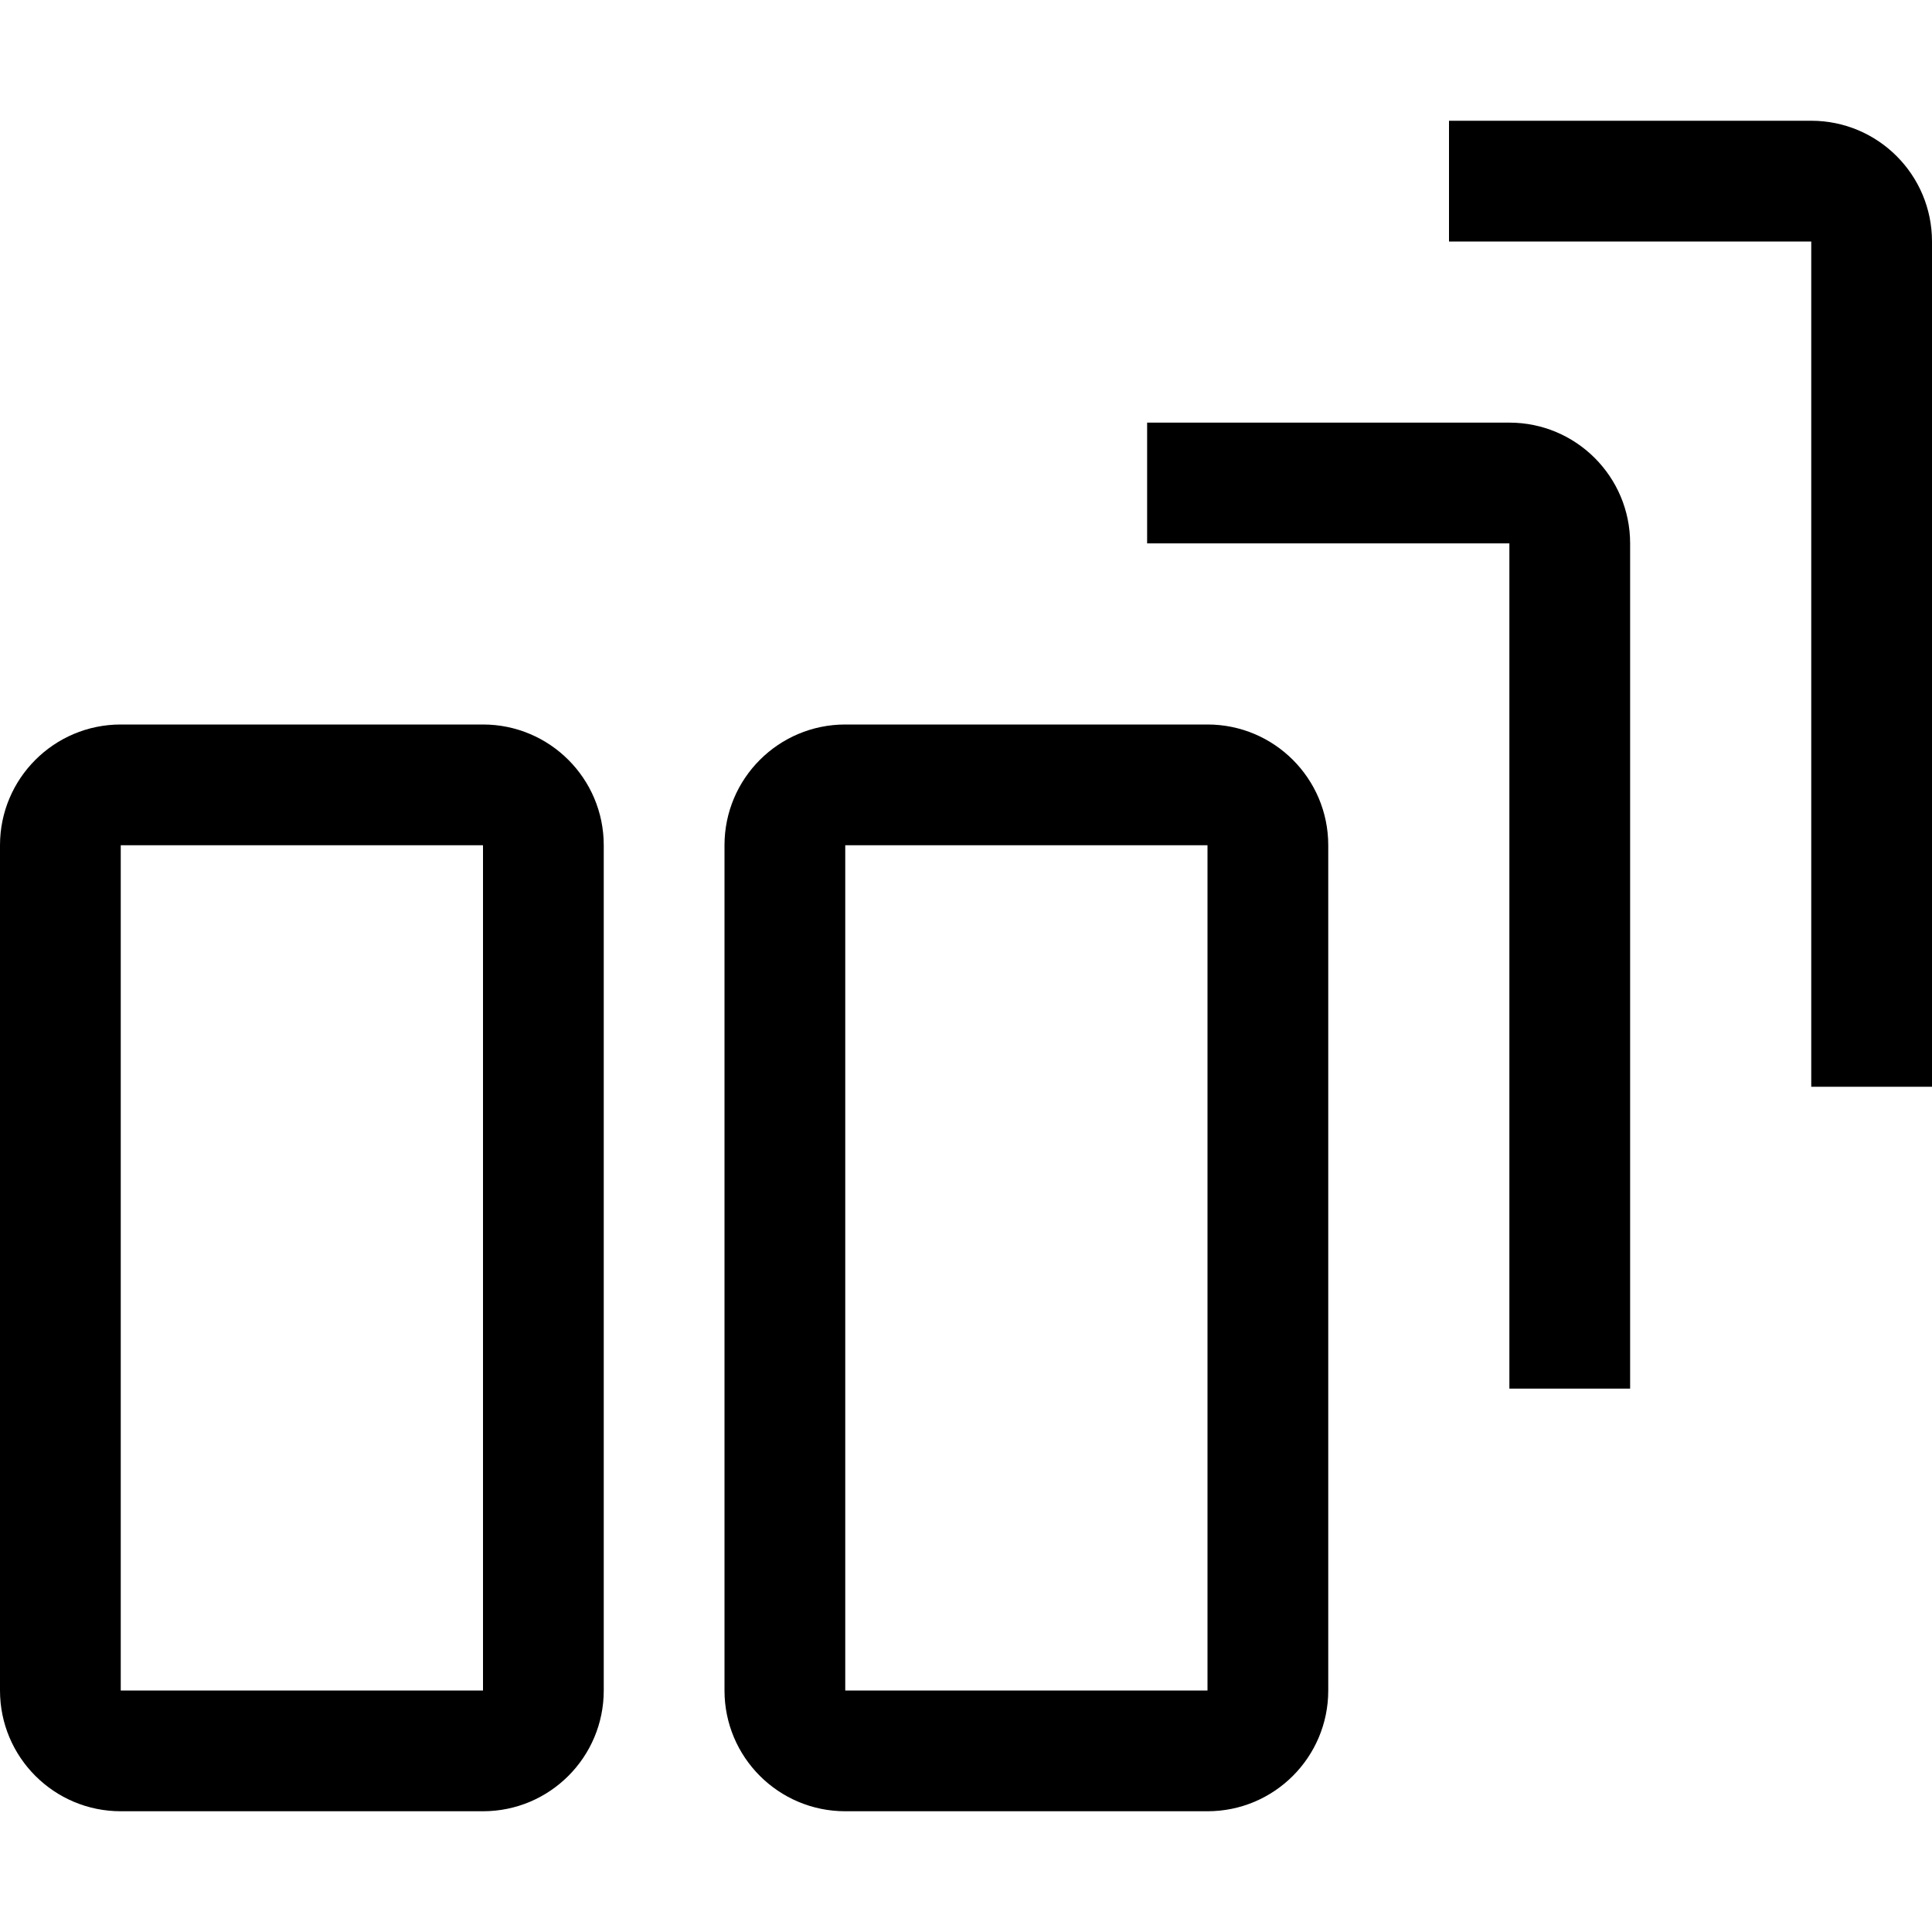
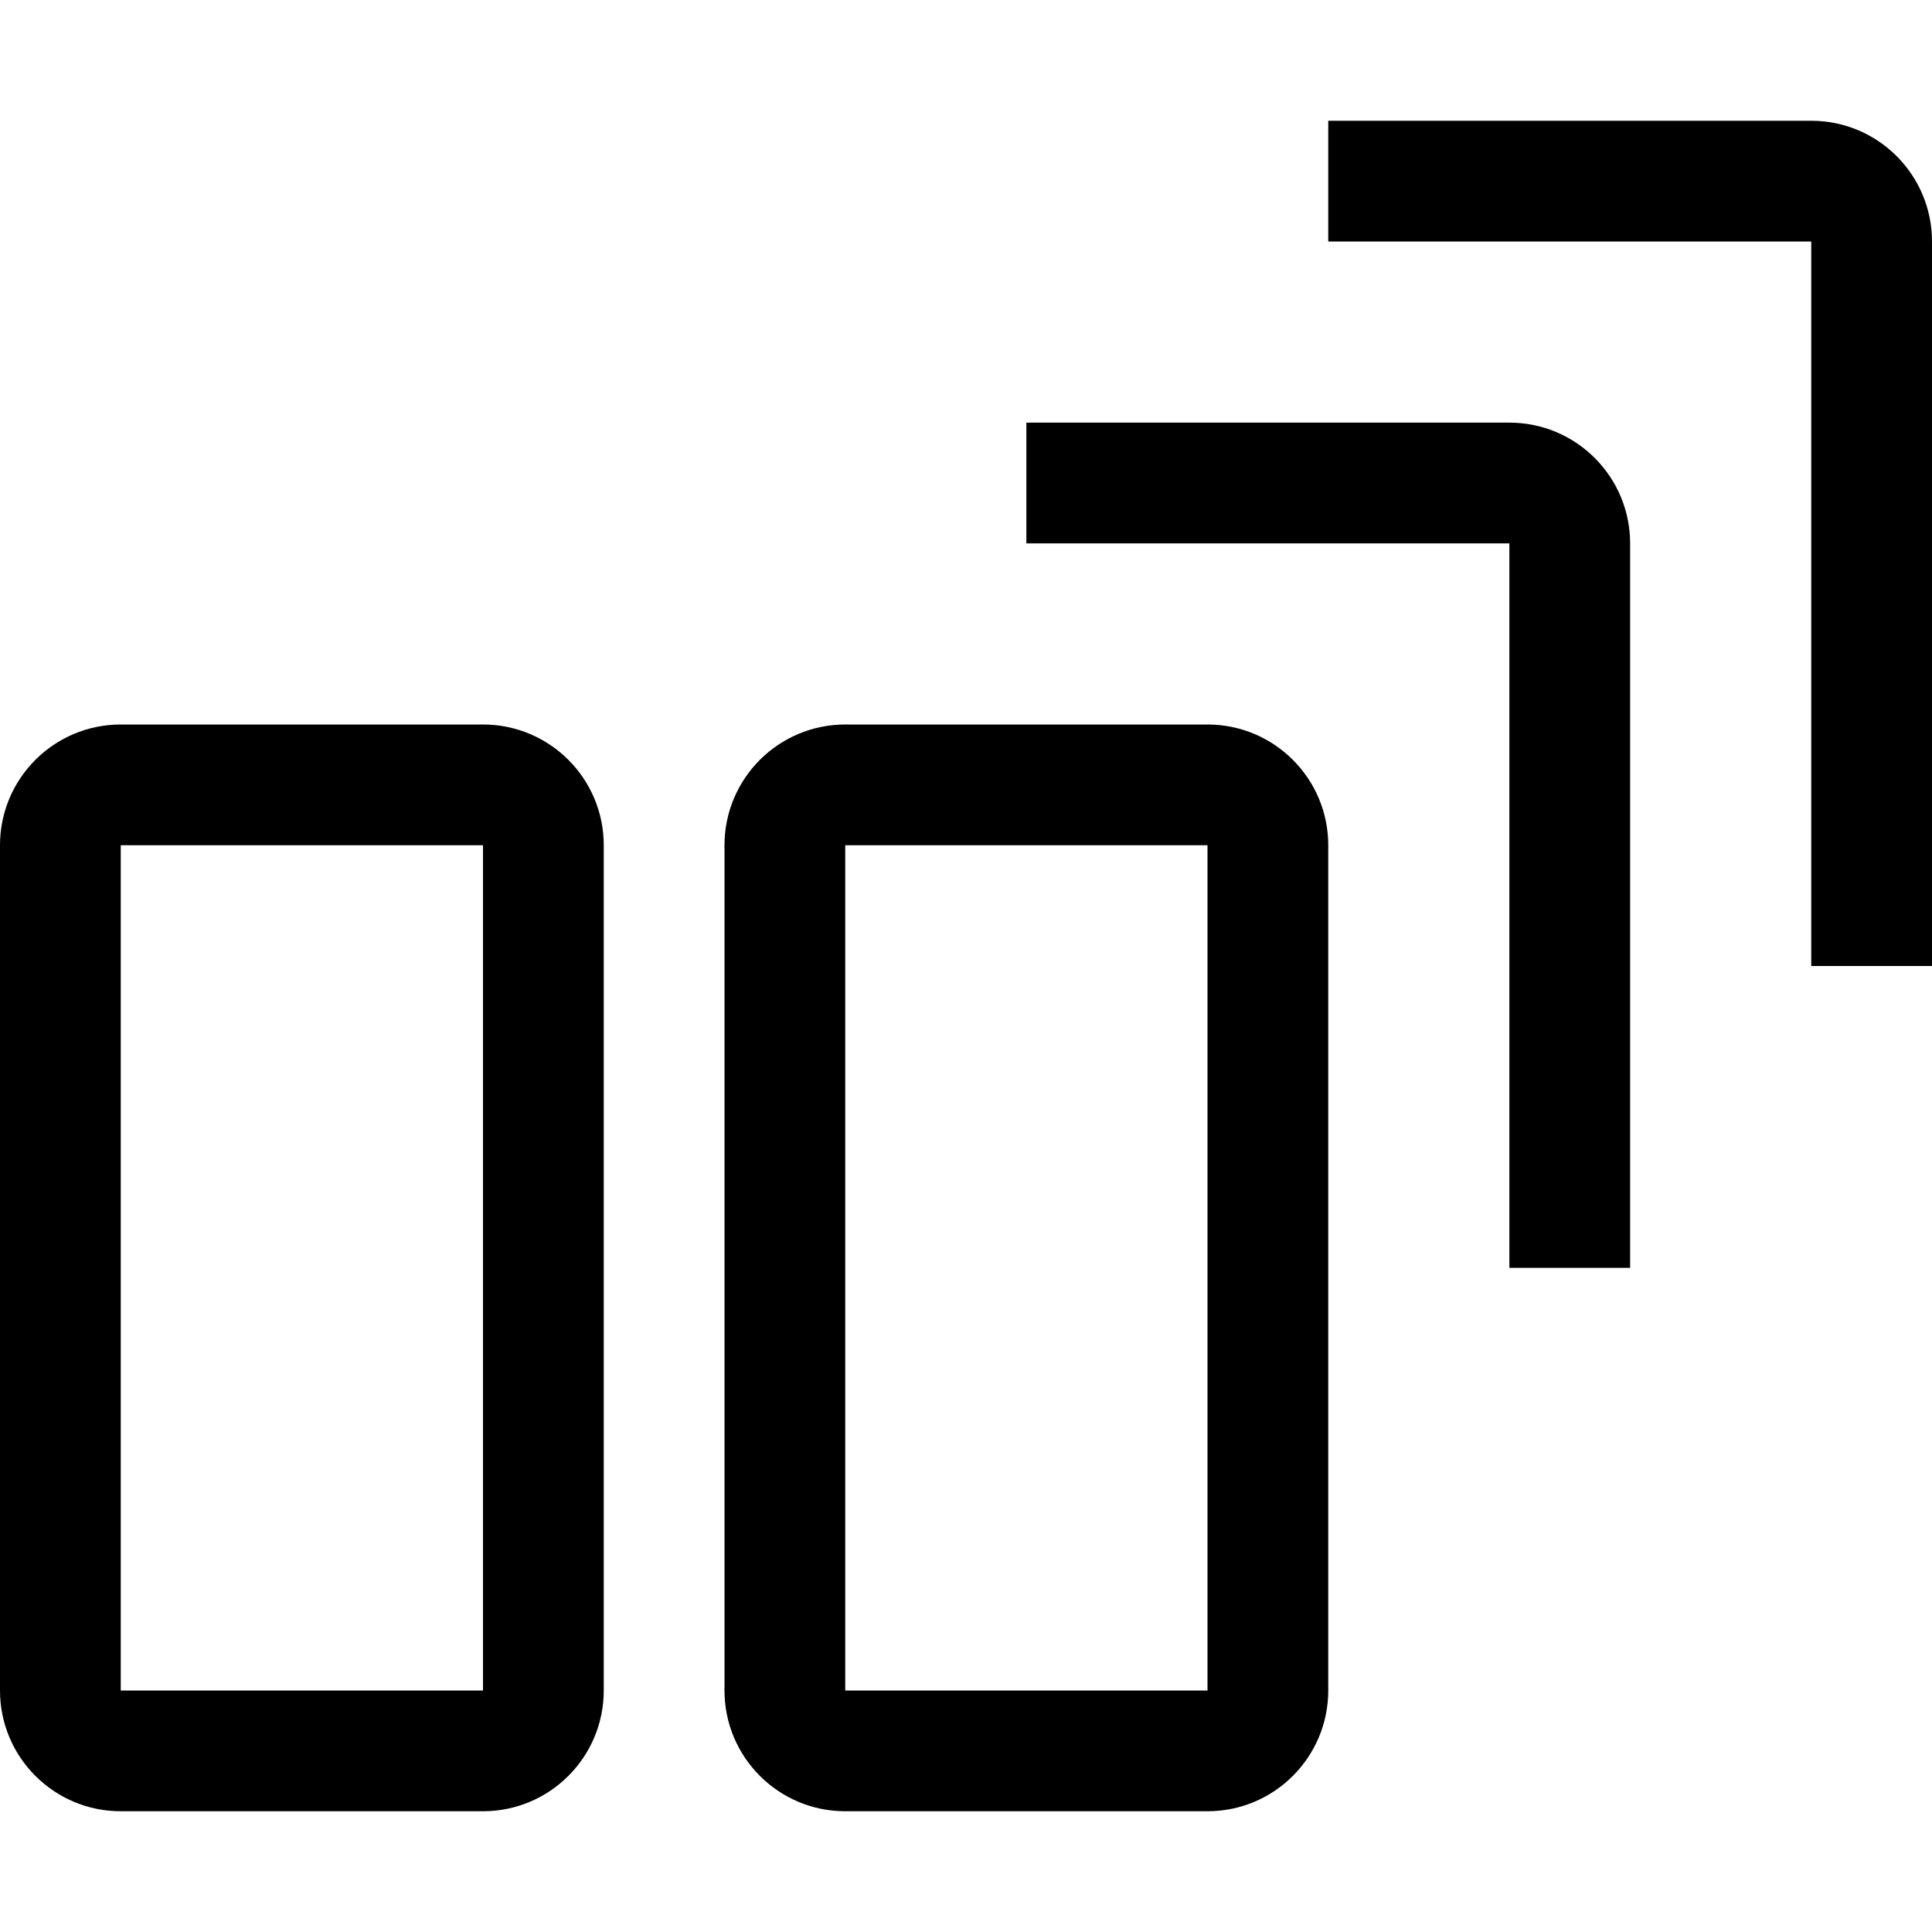
<svg xmlns="http://www.w3.org/2000/svg" id="icon" viewBox="0 0 32 32">
  <defs>
    <style>.cls-1{fill:none;}</style>
  </defs>
  <path d="M8,30H2a2,2,0,0,1-2-2V14a2,2,0,0,1,2-2H8a2,2,0,0,1,2,2V28A2,2,0,0,1,8,30ZM2,14V28H8V14Z" />
  <path d="M20,30H14a2,2,0,0,1-2-2V14a2,2,0,0,1,2-2h6a2,2,0,0,1,2,2V28A2,2,0,0,1,20,30ZM14,14V28h6V14Z" />
-   <path d="M27,23H25V9H19V7h6a2,2,0,0,1,2,2Z" />
-   <path d="M32,18H30V4H24V2h6a2,2,0,0,1,2,2Z" />
+   <path d="M27,21H25V9H17V7h8a2,2,0,0,1,2,2Z" />
+   <path d="M32,16H30V4H22V2h8a2,2,0,0,1,2,2Z" />
  <rect id="_Transparent_Rectangle_" data-name="&lt;Transparent Rectangle&gt;" class="cls-1" width="32" height="32" />
</svg>
